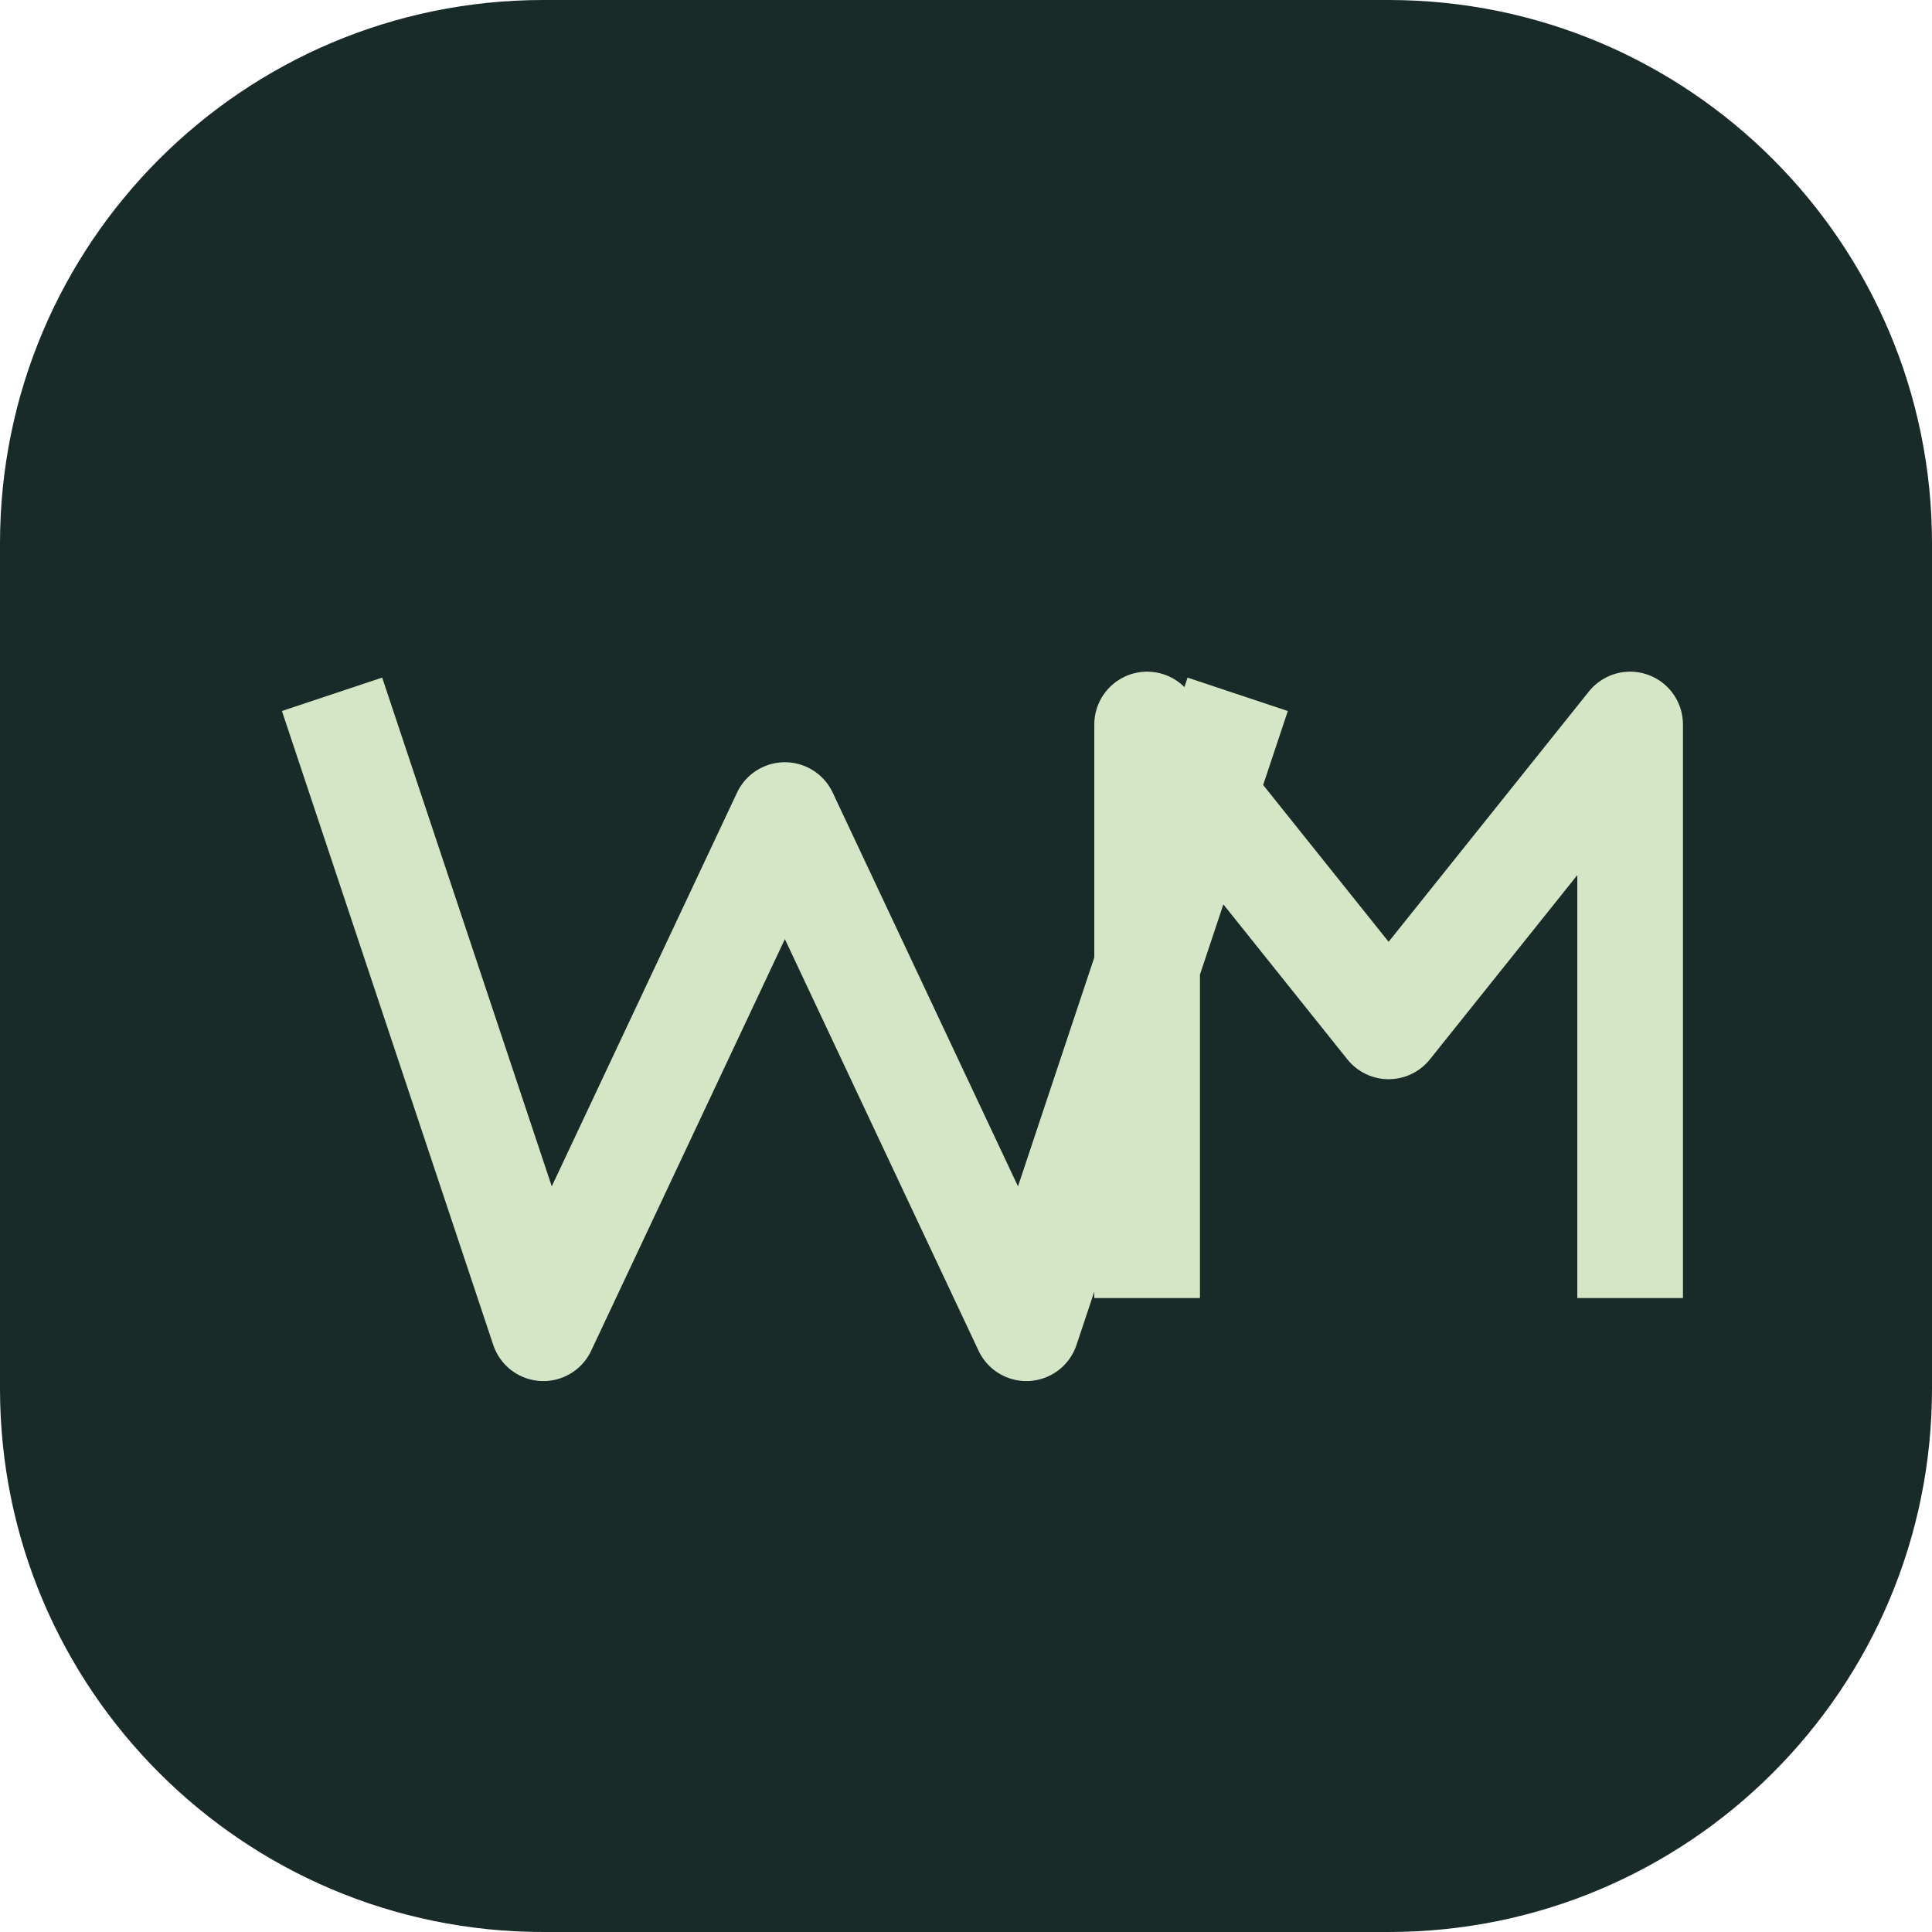
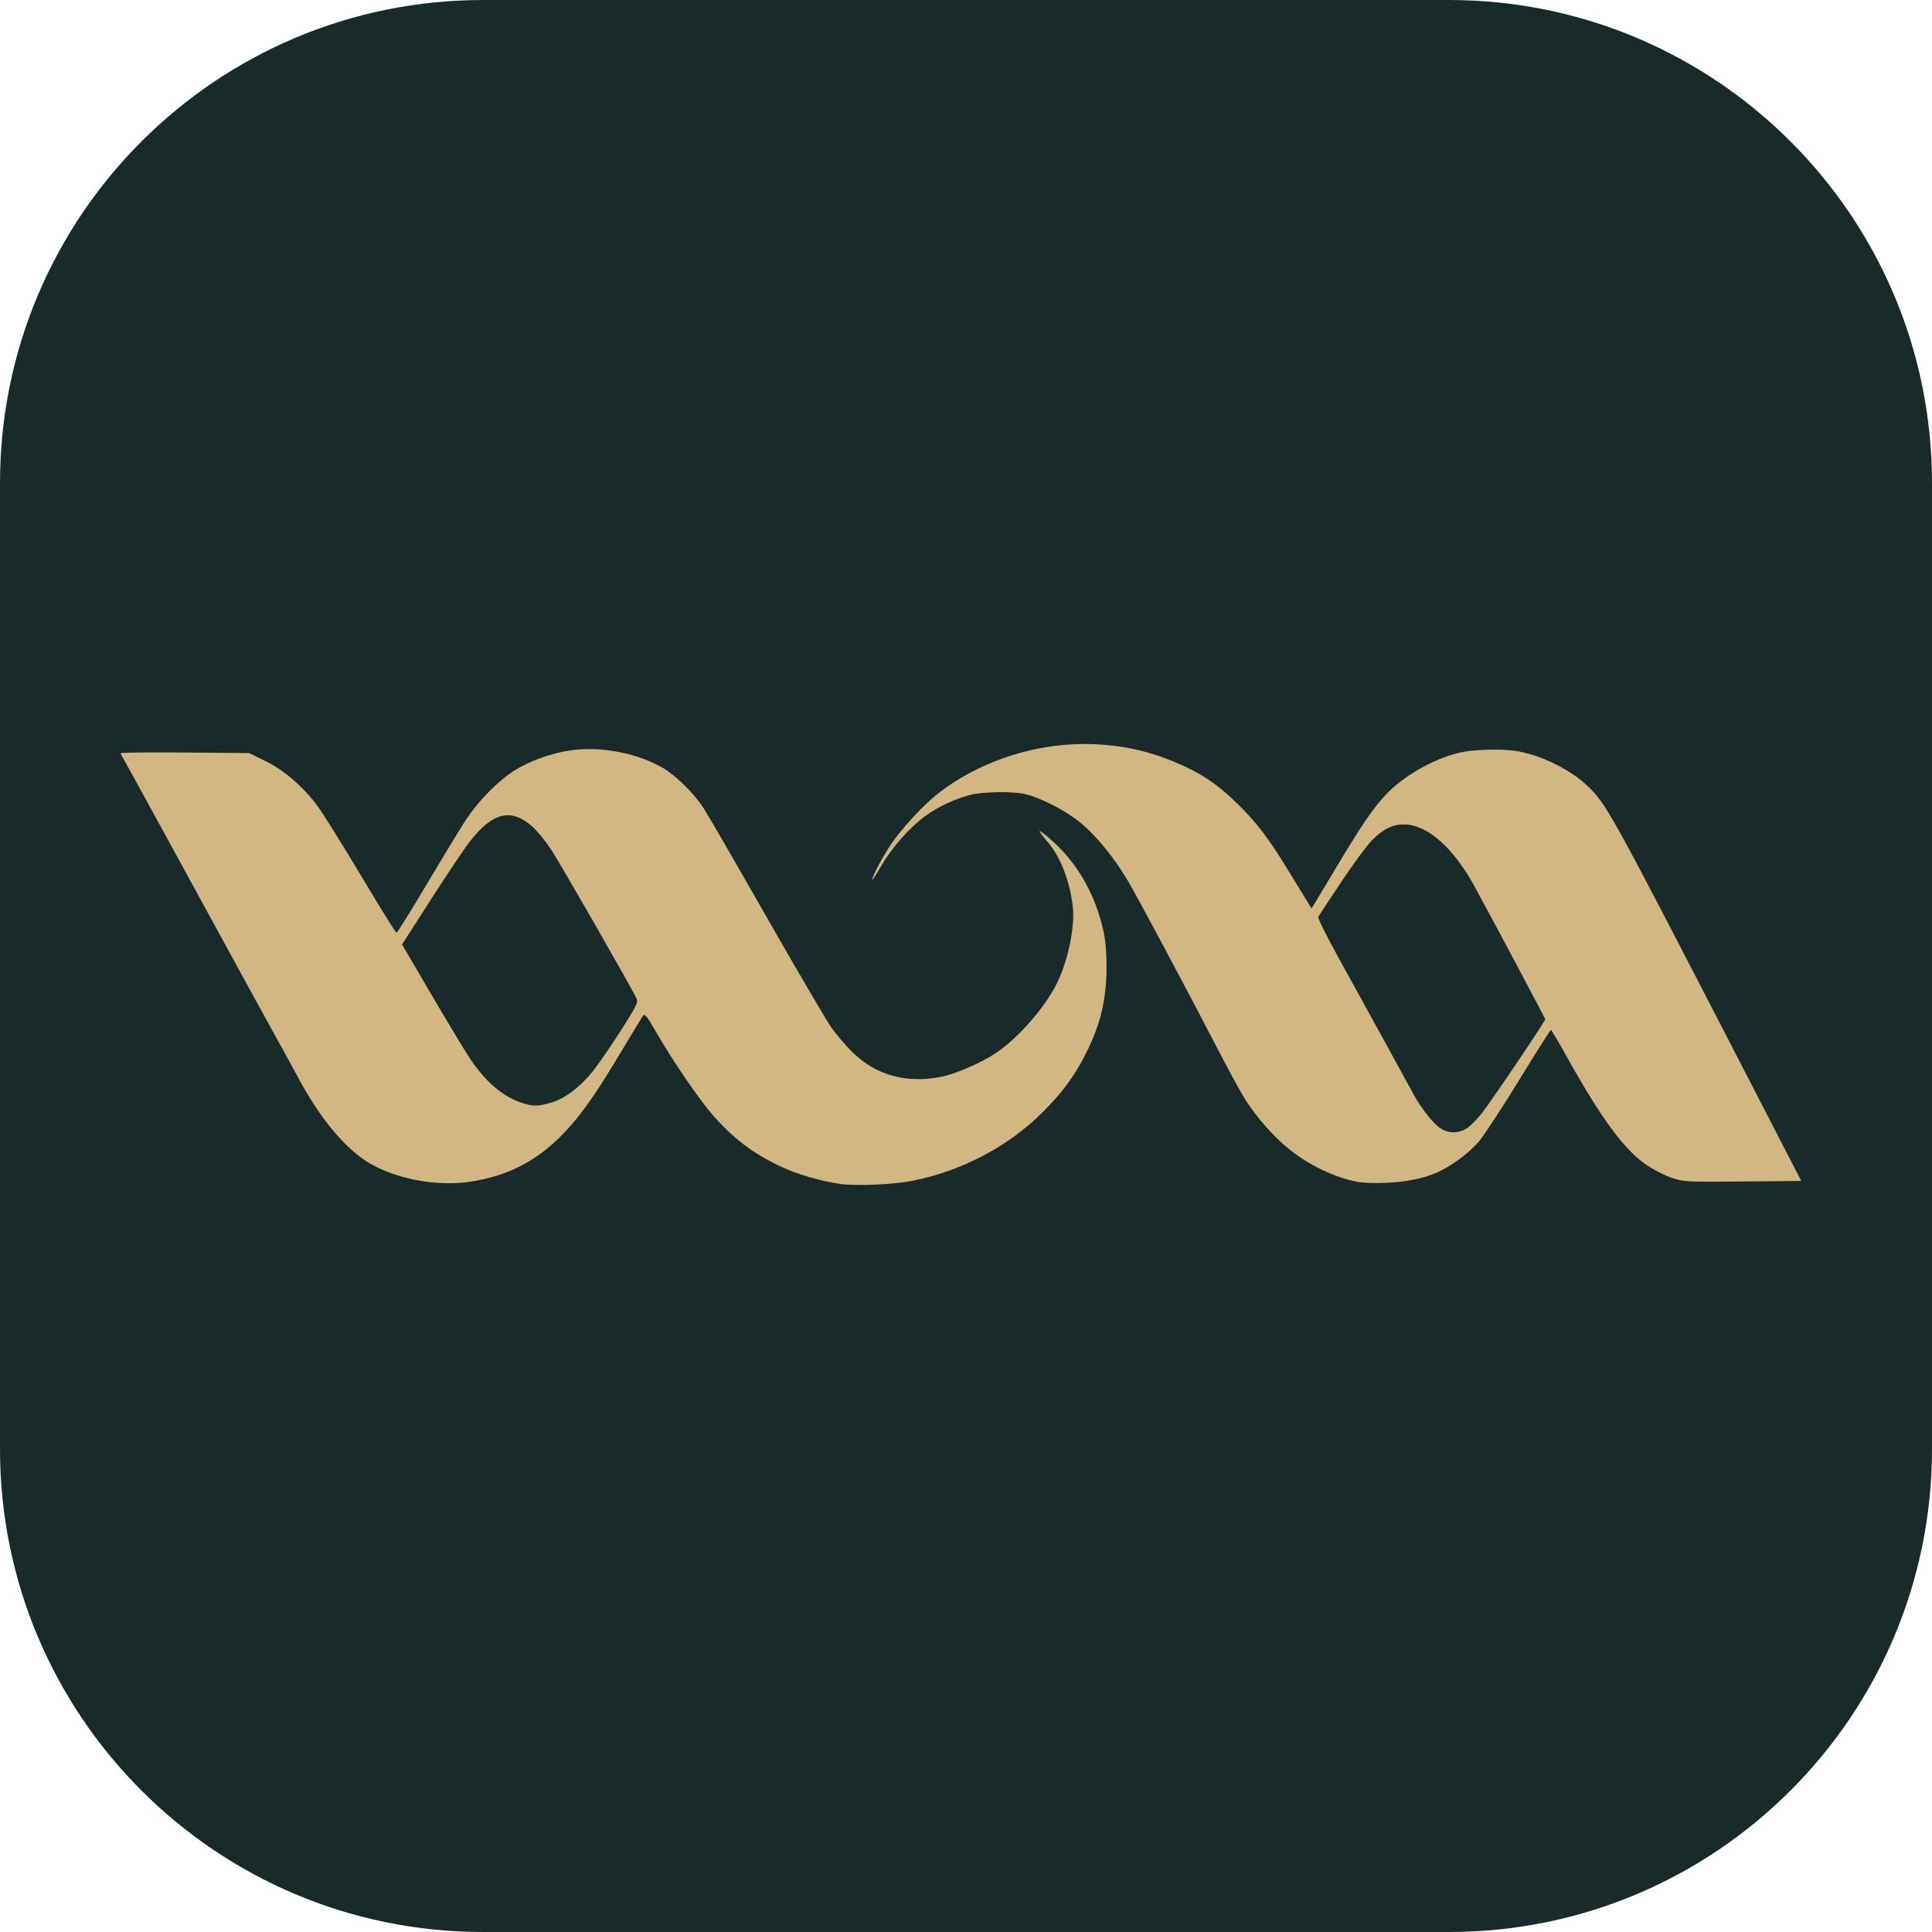
- <svg xmlns="http://www.w3.org/2000/svg" viewBox="0 0 64 64">
-   <rect width="64" height="64" rx="18" fill="#182b29" />
-   <path d="M11 23l7 21 8-17 8 17 7-21M38 43V24l8 10 8-10v19" fill="none" stroke="#d5e6c7" stroke-width="3.5" stroke-linejoin="round" />
+ <svg xmlns="http://www.w3.org/2000/svg" viewBox="0 0 64 64" role="img" aria-label="WIND MOON 파도 문양">
+   <rect width="64" height="64" rx="16" fill="#182a29" />
+   <g transform="translate(4 24.6) scale(0.063)" fill="#d3b783">
+     <path fill-rule="nonzero" d="M 377.52,231.956 C 367.051,230.308 355.744,226.973 347.45,223.088 C 332.474,216.073 322.27,208.368 311.189,195.709 C 303.963,187.454 290.165,167.242 281.541,152.278 C 276.457,143.458 275.49,142.292 274.486,143.778 C 273.846,144.725 269.823,151.35 265.547,158.5 C 254.646,176.725 250.38,183.387 244.098,192 C 226.725,215.817 207.632,227.82 181.865,231.125 C 165.222,233.259 144.774,229.297 131.032,221.276 C 118.303,213.845 105.035,198.026 93.477,176.5 C 90.819,171.55 85.521,161.894 81.704,155.043 C 77.886,148.192 58.793,113.317 39.275,77.543 C 19.756,41.769 2.935,11.097 1.893,9.382 C 0.852,7.667 -0,5.957 -0,5.582 C -0,5.208 15.188,5.036 33.75,5.201 L 67.5,5.5 76.01,9.662 C 85.72,14.412 95.499,22.785 103.17,32.919 C 105.894,36.516 116.251,53.081 126.186,69.73 C 136.121,86.378 144.585,100 144.995,100 C 145.405,100 152.619,88.412 161.027,74.25 C 169.434,60.087 178.678,44.9 181.569,40.5 C 187.908,30.854 197.954,20.568 206.429,15.046 C 214.585,9.732 226.693,5.381 237.225,3.98 C 252.786,1.909 271.295,5.477 284.81,13.154 C 291.651,17.04 301.161,26.365 306.353,34.278 C 308.438,37.456 323.386,63.273 339.57,91.649 C 355.755,120.024 371.107,146.224 373.687,149.87 C 376.267,153.517 381.158,159.25 384.556,162.612 C 397.15,175.068 413.514,179.505 432.234,175.538 C 439.775,173.94 453.399,167.886 460.596,162.934 C 472.246,154.918 485.619,139.628 492.006,127.019 C 498.038,115.113 501.851,96.901 500.579,86.075 C 498.968,72.357 493.892,59.567 486.912,51.637 C 484.625,49.039 482.944,46.722 483.177,46.489 C 483.41,46.257 486.623,48.794 490.318,52.128 C 502.354,62.992 511.307,78.084 515.706,94.93 C 517.673,102.461 518.23,107.163 518.322,117 C 518.486,134.512 515.254,148.25 507.306,163.826 C 501.292,175.612 495.016,184.085 484.551,194.549 C 466.66,212.437 441.652,225.525 415.884,230.486 C 405.62,232.463 385.609,233.229 377.52,231.956 Z M 226.009,189.417 C 233.239,187.389 241.573,181.148 248.262,172.753 C 251.143,169.137 257.722,159.585 262.882,151.526 C 270.95,138.924 272.122,136.563 271.254,134.659 C 268.79,129.251 231.213,63.679 226.36,56.32 C 223.394,51.821 218.884,46.307 216.339,44.067 C 205.139,34.209 195.434,36.632 183.326,52.312 C 180.47,56.011 171.335,69.636 163.026,82.591 L 147.919,106.144 164.133,133.822 C 173.051,149.045 182.285,164.268 184.653,167.651 C 192.76,179.231 201.645,186.536 211.286,189.549 C 216.922,191.311 219.338,191.289 226.009,189.417 Z M 650.763,231.036 C 638.354,228.766 624.64,222.201 613.817,213.349 C 606.002,206.957 597.374,197.156 591.499,188 C 589.206,184.425 582.908,172.95 577.504,162.5 C 560.889,130.369 535.06,81.977 529.466,72.5 C 522.106,60.031 512.191,48.053 503.684,41.352 C 496.086,35.367 483.628,29.011 475.807,27.129 C 469.1,25.515 453.452,25.734 446.46,27.539 C 438.511,29.59 429.341,33.945 422.827,38.762 C 414.833,44.673 405.52,55.152 400.344,64.059 C 397.806,68.427 395.56,72 395.352,72 C 394.428,72 398.53,63.796 403.297,56.109 C 409.459,46.172 422.505,32.023 431.83,25.165 C 455.965,7.416 487.252,-1.374 517.262,1.164 C 529.979,2.239 540.948,4.837 552.487,9.508 C 567.264,15.49 576.352,21.451 587.535,32.5 C 597.878,42.718 603.701,50.458 614.995,69 C 618.513,74.775 622.466,81.239 623.779,83.363 L 626.168,87.227 638.683,66.363 C 652.583,43.189 658.243,34.846 664.963,27.625 C 674.194,17.706 689.803,8.723 703.681,5.342 C 707.925,4.308 714.653,3.681 721.5,3.681 C 729.786,3.681 734.46,4.226 740.443,5.89 C 751.221,8.888 763.068,15.243 770.212,21.856 C 781.229,32.056 781.33,32.24 855.778,176.5 L 883.646,230.5 852.765,230.764 C 822.404,231.024 821.767,230.988 814.976,228.626 C 811.177,227.305 805.106,224.111 801.486,221.527 C 790.205,213.477 778.435,197.481 761.5,167.182 C 756.55,158.326 752.275,151.07 752,151.058 C 751.725,151.045 744.3,162.77 735.5,177.112 C 726.7,191.455 717.179,206.01 714.342,209.457 C 709.179,215.73 699.232,223.067 691.5,226.306 C 684.322,229.312 675.684,231.028 665.5,231.469 C 660,231.707 653.369,231.512 650.763,231.036 Z M 707.59,202.944 C 709.42,201.814 713.119,198.101 715.811,194.694 C 720.675,188.537 749,146.538 749,145.482 C 749,144.976 724.24,98.406 712.129,76.132 C 700.725,55.16 687.072,43.079 674.71,43.022 C 668.684,42.994 663.672,45.504 657.743,51.519 C 655.227,54.071 648.015,63.885 641.716,73.329 C 635.416,82.773 629.987,91.005 629.651,91.622 C 629.315,92.239 634.249,102.139 640.614,113.622 C 646.98,125.105 657.601,144.4 664.217,156.5 C 670.833,168.6 677.764,181.27 679.619,184.655 C 684.053,192.746 690.357,200.637 694.317,203.052 C 698.437,205.564 703.417,205.523 707.59,202.944 Z" />
+   </g>
</svg>
